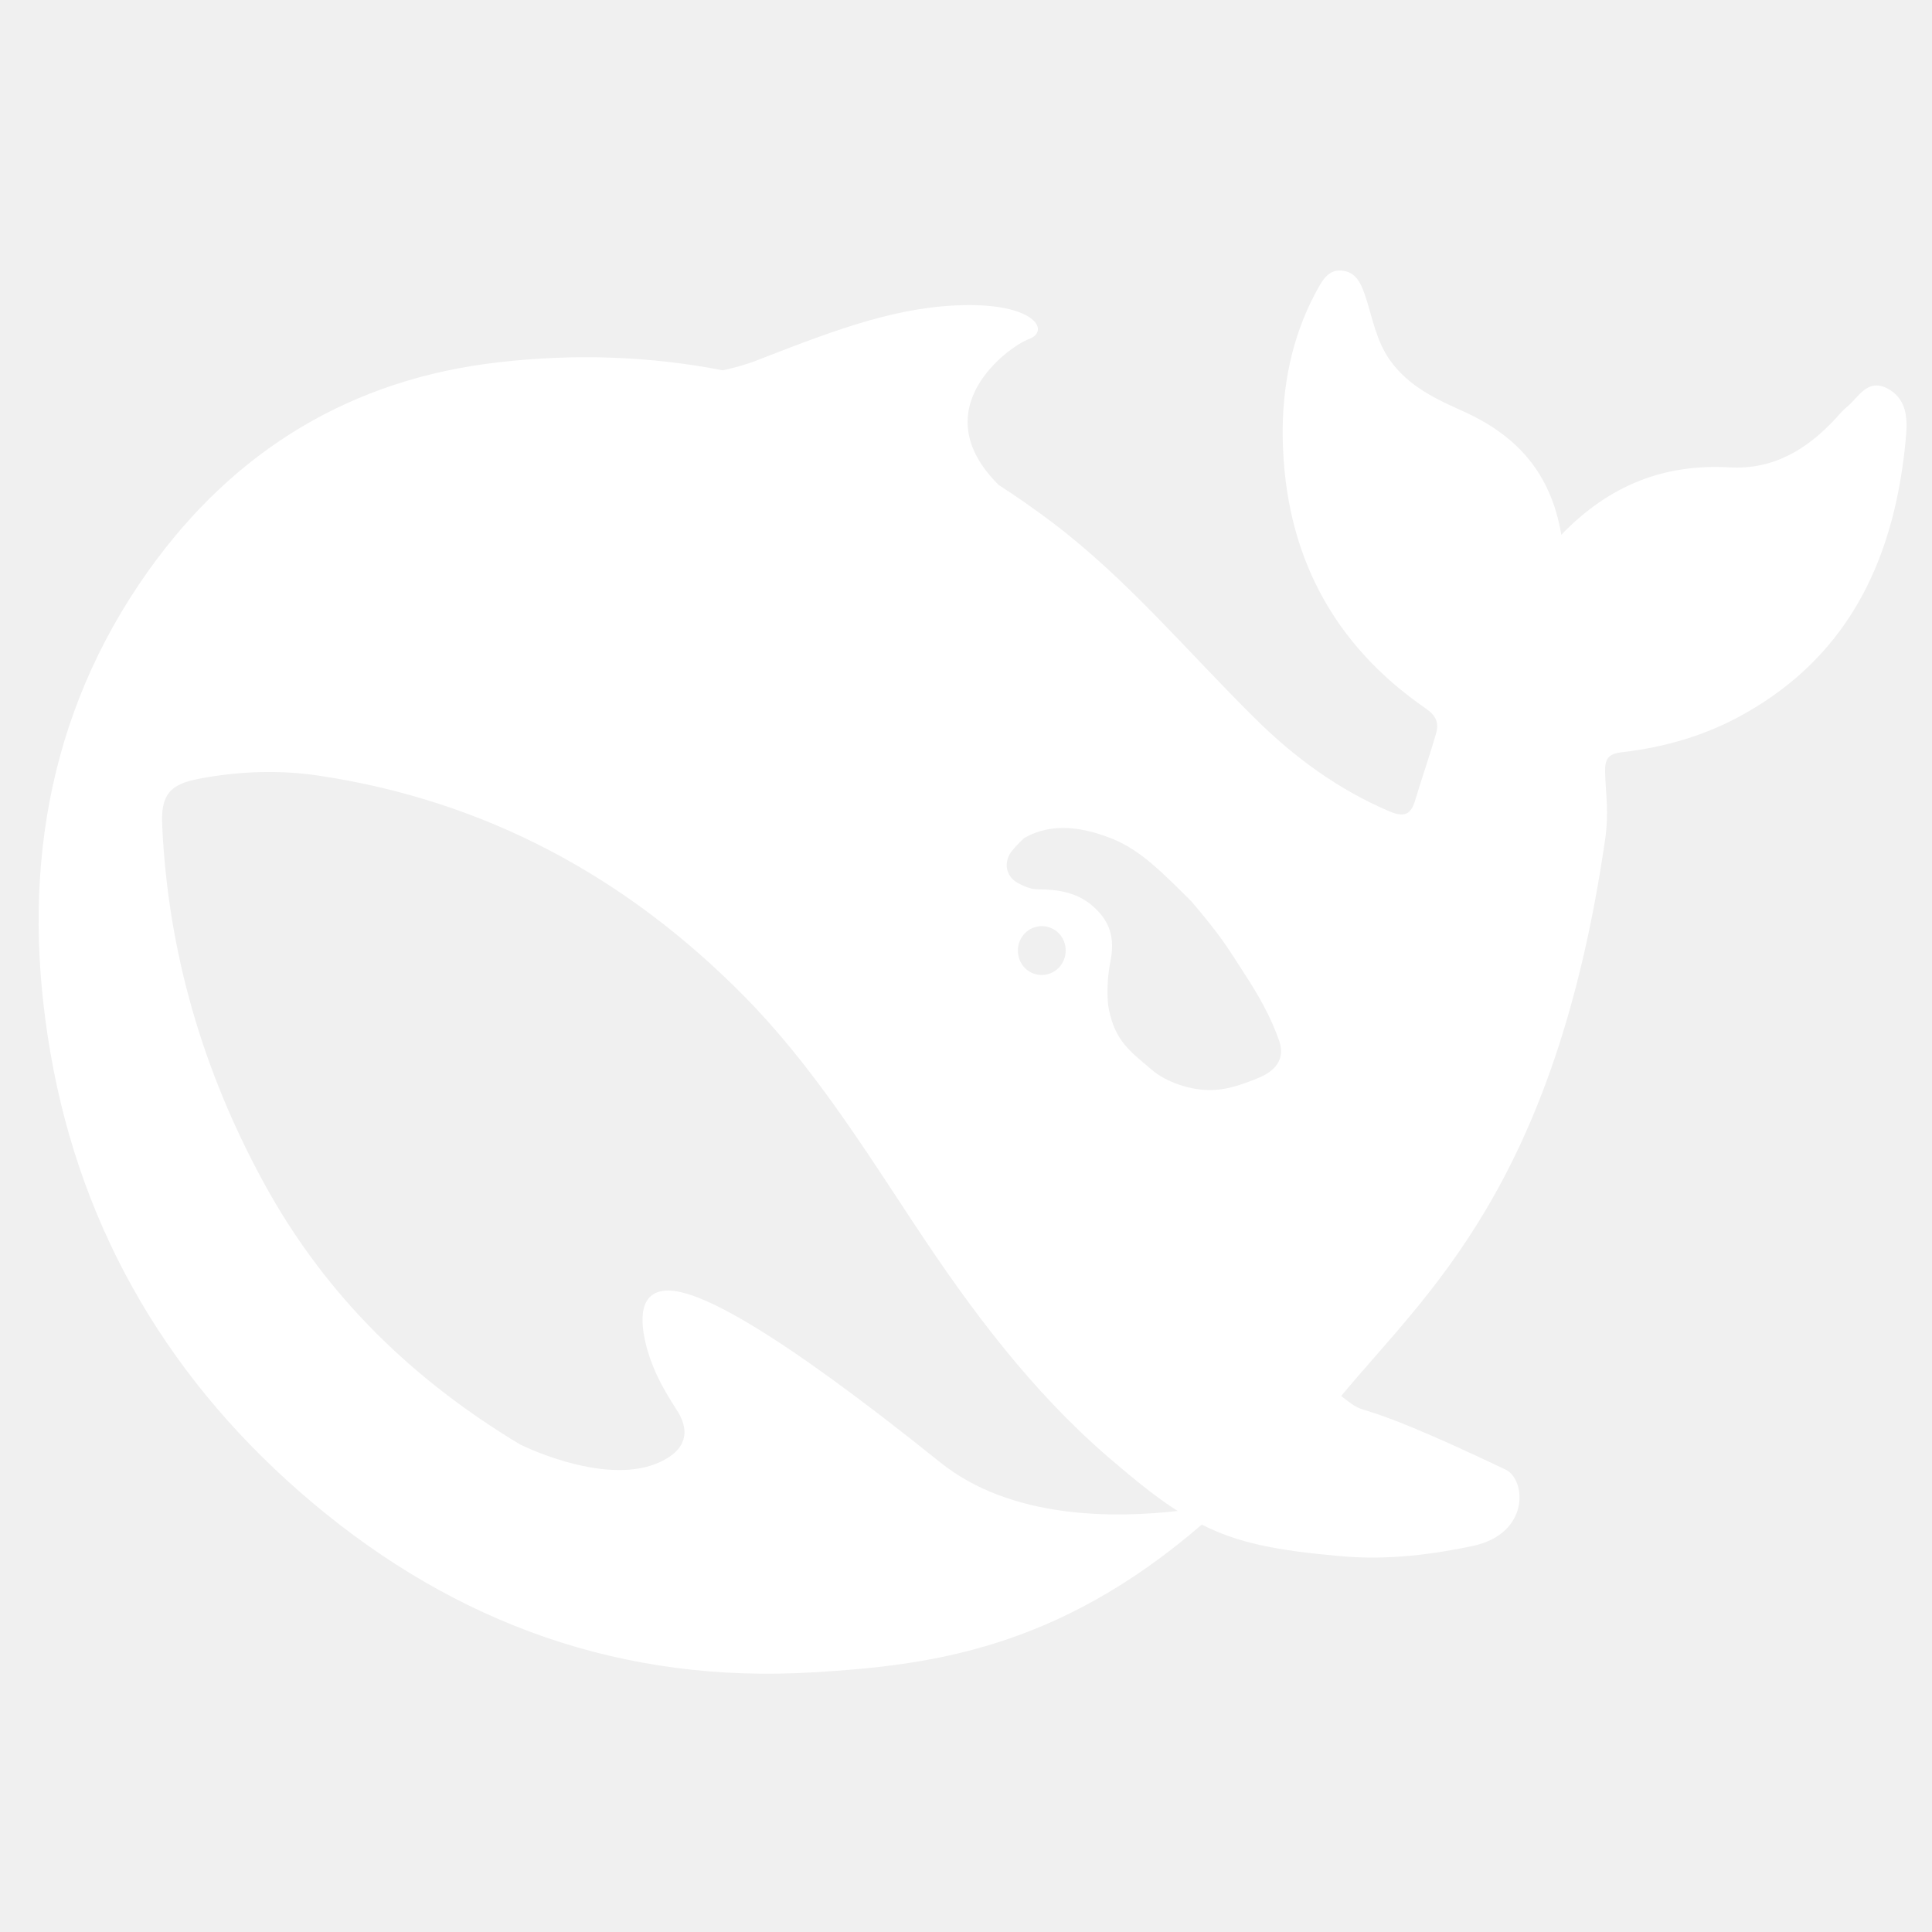
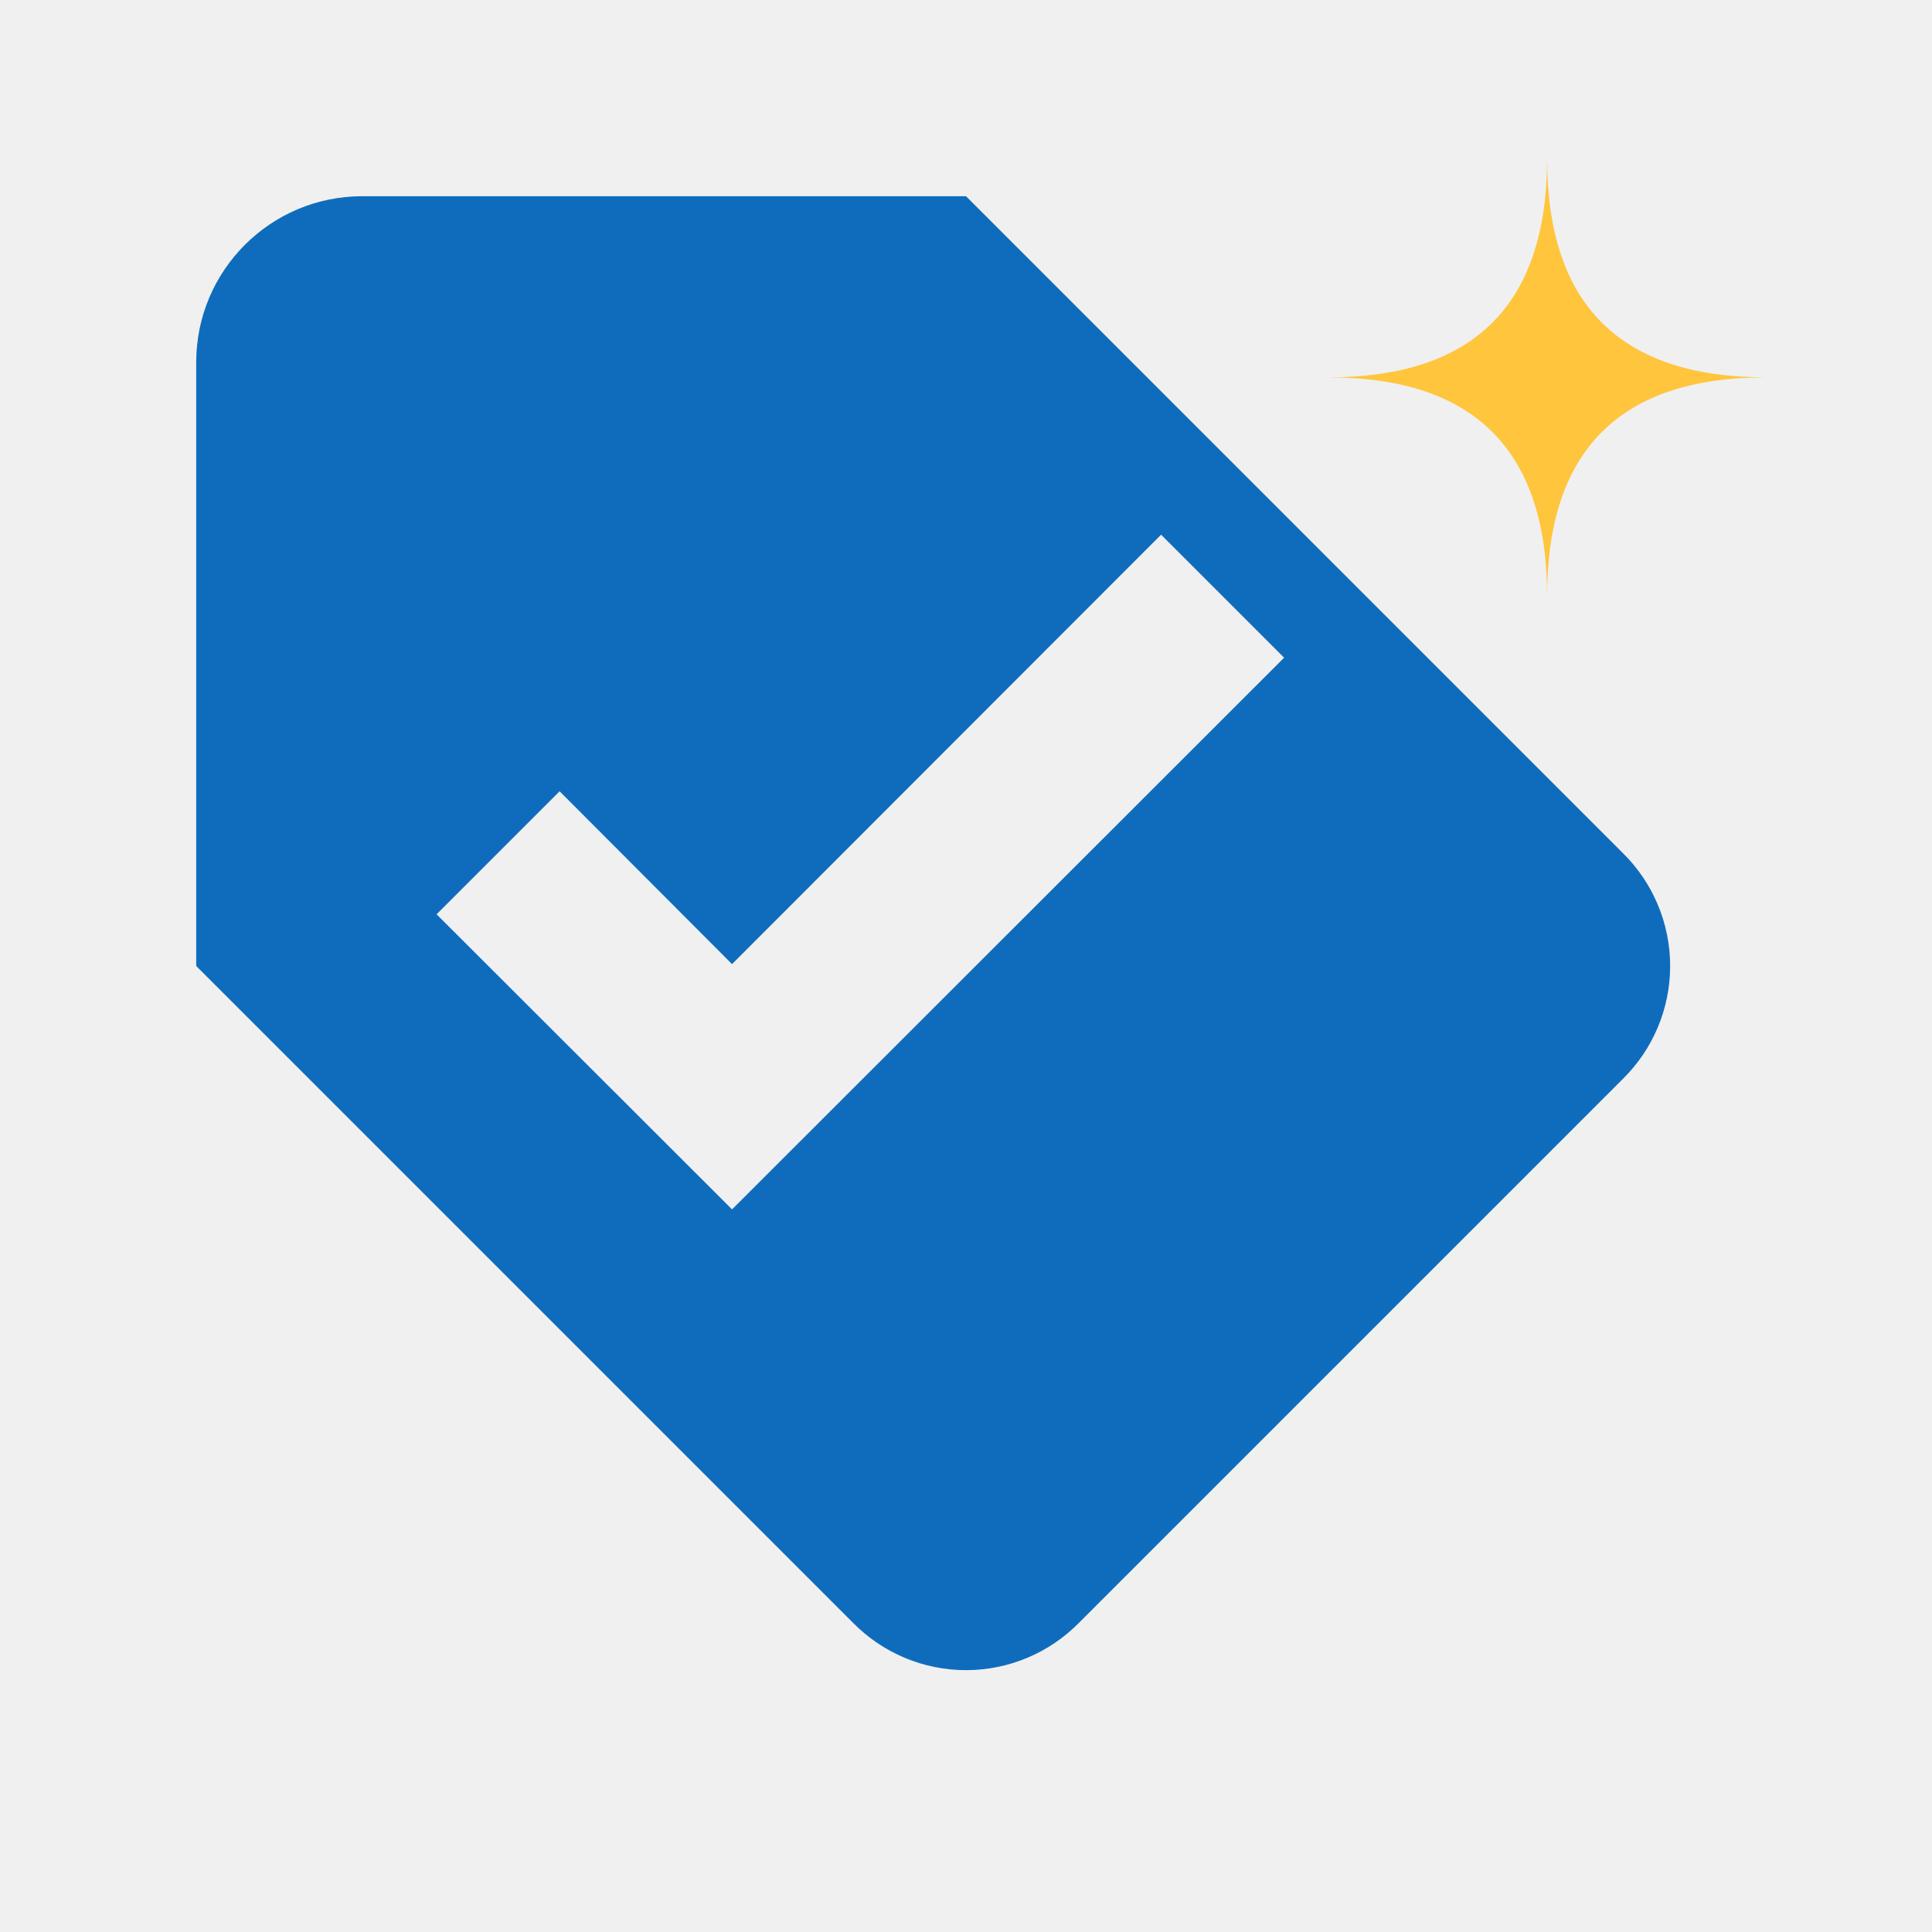
- <svg xmlns="http://www.w3.org/2000/svg" width="50" height="50" viewBox="0 0 50 50" fill="none">
-   <path id="path" d="M48.835 10.048C48.323 9.792 48.102 10.28 47.803 10.528C47.701 10.608 47.614 10.712 47.527 10.808C46.779 11.624 45.905 12.16 44.762 12.096C43.092 12 41.666 12.536 40.406 13.84C40.138 12.232 39.248 11.272 37.893 10.656C37.184 10.336 36.467 10.016 35.97 9.32C35.623 8.824 35.529 8.272 35.356 7.728C35.246 7.4 35.135 7.064 34.765 7.008C34.363 6.944 34.206 7.288 34.048 7.576C33.418 8.752 33.173 10.048 33.197 11.36C33.252 14.312 34.474 16.664 36.9 18.336C37.176 18.528 37.247 18.72 37.16 19C36.995 19.576 36.797 20.136 36.624 20.712C36.514 21.08 36.349 21.16 35.962 21C34.631 20.432 33.481 19.592 32.464 18.576C30.739 16.872 29.179 14.992 27.233 13.52C26.776 13.176 26.319 12.856 25.847 12.552C23.862 10.584 26.107 8.968 26.627 8.776C27.17 8.576 26.816 7.888 25.059 7.896C23.302 7.904 21.695 8.504 19.647 9.304C19.348 9.424 19.032 9.512 18.709 9.584C16.85 9.224 14.92 9.144 12.903 9.376C9.106 9.808 6.073 11.64 3.843 14.768C1.165 18.528 0.534 22.8 1.307 27.256C2.118 31.952 4.466 35.84 8.074 38.88C11.816 42.032 16.125 43.576 21.041 43.28C24.027 43.104 27.352 42.696 31.102 39.456C32.047 39.936 33.04 40.128 34.686 40.272C35.955 40.392 37.176 40.208 38.121 40.008C39.602 39.688 39.499 38.288 38.964 38.032C34.623 35.968 35.576 36.808 34.71 36.128C36.916 33.464 40.24 30.696 41.54 21.728C41.643 21.016 41.556 20.568 41.54 19.992C41.532 19.64 41.611 19.504 42.005 19.464C43.092 19.336 44.148 19.032 45.117 18.488C47.929 16.92 49.064 14.344 49.331 11.256C49.371 10.784 49.324 10.296 48.835 10.048ZM24.326 37.84C20.12 34.464 18.079 33.352 17.236 33.4C16.448 33.448 16.59 34.368 16.763 34.968C16.944 35.56 17.181 35.968 17.512 36.488C17.74 36.832 17.898 37.344 17.283 37.728C15.928 38.584 13.573 37.44 13.462 37.384C10.721 35.736 8.428 33.56 6.813 30.584C5.253 27.72 4.348 24.648 4.198 21.368C4.158 20.576 4.387 20.296 5.159 20.152C6.175 19.96 7.223 19.92 8.239 20.072C12.533 20.712 16.189 22.672 19.253 25.776C21.002 27.544 22.325 29.656 23.689 31.72C25.138 33.912 26.698 36 28.683 37.712C29.384 38.312 29.943 38.768 30.479 39.104C28.864 39.288 26.17 39.328 24.326 37.84ZM26.343 24.6C26.343 24.248 26.619 23.968 26.966 23.968C27.044 23.968 27.115 23.984 27.178 24.008C27.265 24.04 27.344 24.088 27.407 24.16C27.517 24.272 27.58 24.432 27.58 24.6C27.58 24.952 27.304 25.232 26.957 25.232C26.611 25.232 26.343 24.952 26.343 24.6ZM32.606 27.88C32.205 28.048 31.803 28.192 31.416 28.208C30.818 28.24 30.164 27.992 29.81 27.688C29.258 27.216 28.864 26.952 28.699 26.128C28.628 25.776 28.668 25.232 28.73 24.92C28.872 24.248 28.714 23.816 28.25 23.424C27.872 23.104 27.391 23.016 26.863 23.016C26.666 23.016 26.485 22.928 26.351 22.856C26.13 22.744 25.949 22.464 26.123 22.12C26.178 22.008 26.446 21.736 26.509 21.688C27.226 21.272 28.053 21.408 28.817 21.72C29.526 22.016 30.061 22.56 30.834 23.328C31.622 24.256 31.763 24.512 32.212 25.208C32.567 25.752 32.89 26.312 33.11 26.952C33.245 27.352 33.071 27.68 32.606 27.88Z" fill="#fff" fill-opacity="1" fill-rule="nonzero" />
+ <svg xmlns="http://www.w3.org/2000/svg" width="512" height="512" viewBox="0 0 512 512" fill="none" data-brand="mip-autolabeling">
+   <path d="M 256 52 H 96 A 44 44 0 0 0 52 96 V 256 L 226 430 a 42 42 0 0 0 60 0 L 430 286 a 42 42 0 0 0 0 -60 Z        M 148.3 209.7 L 194 255.5 L 307.7 141.7 L 340.3 174.3 L 194 320.5 L 115.7 242.3 Z" fill="#0F6CBD" fill-rule="evenodd" />
+   <path d="M 410 42 Q 410 100 468 100 Q 410 100 410 158 Q 410 100 352 100 Q 410 100 410 42 Z" fill="#FFC53D" />
</svg>
